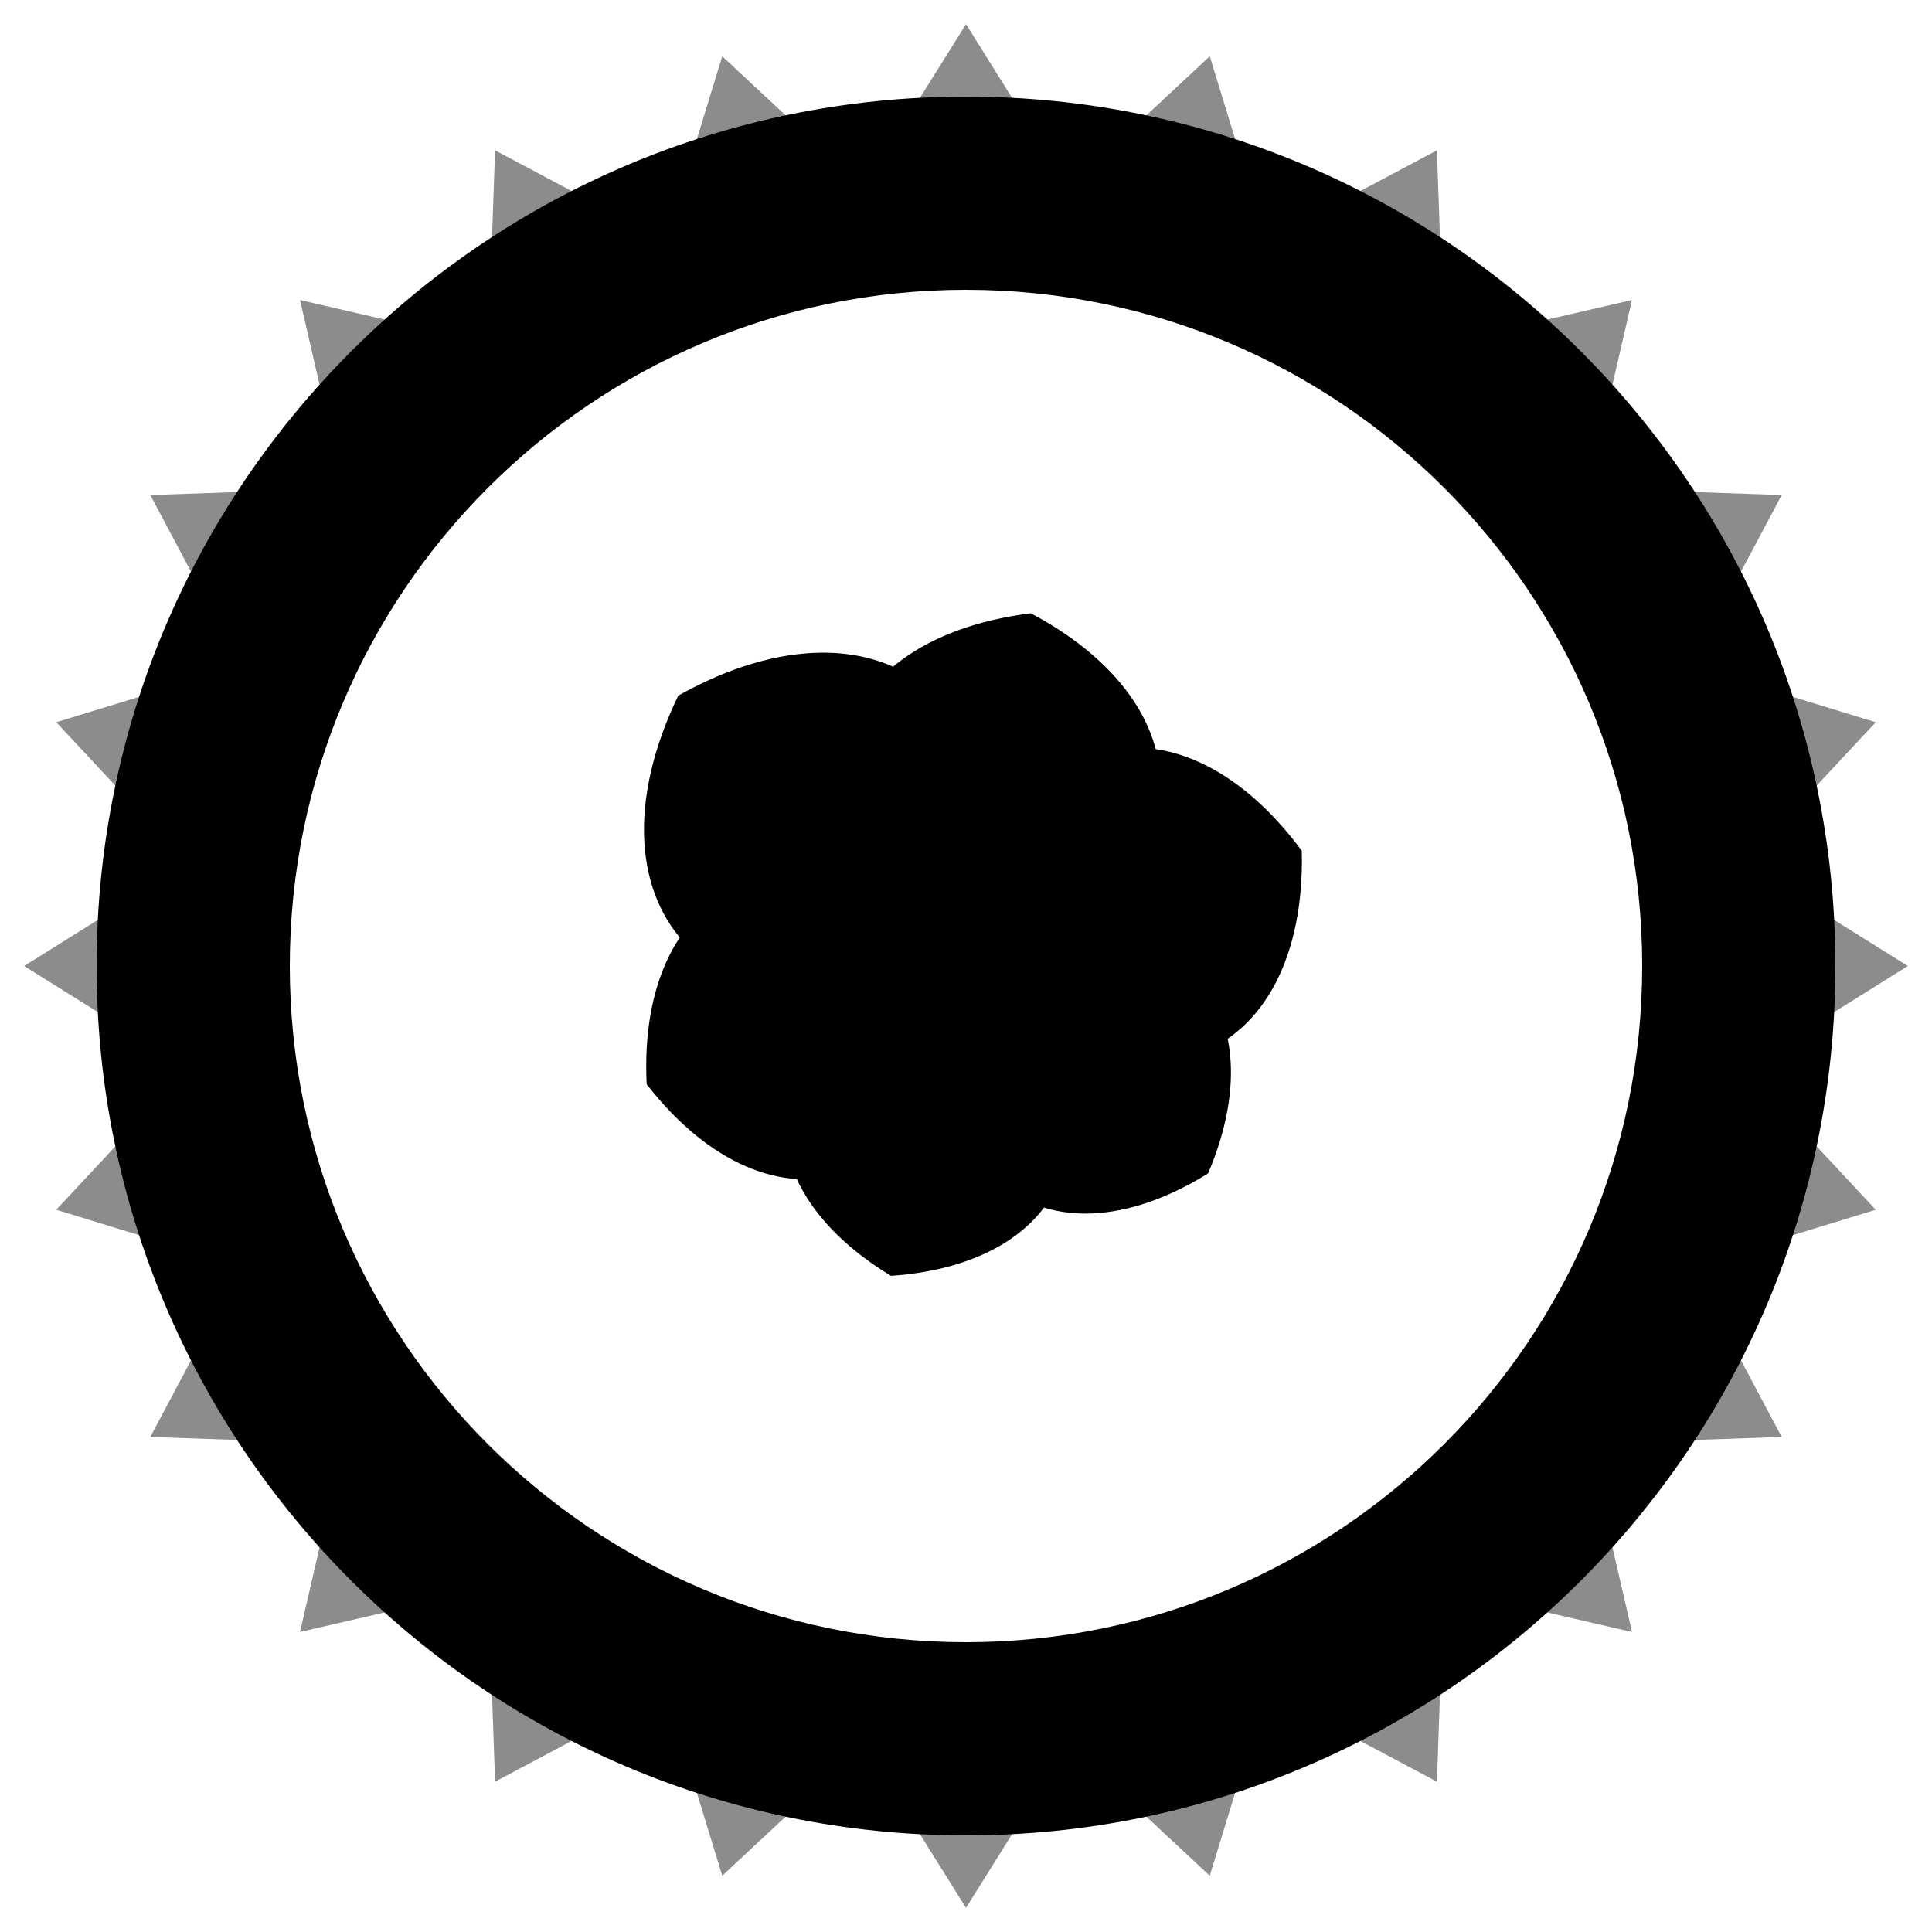
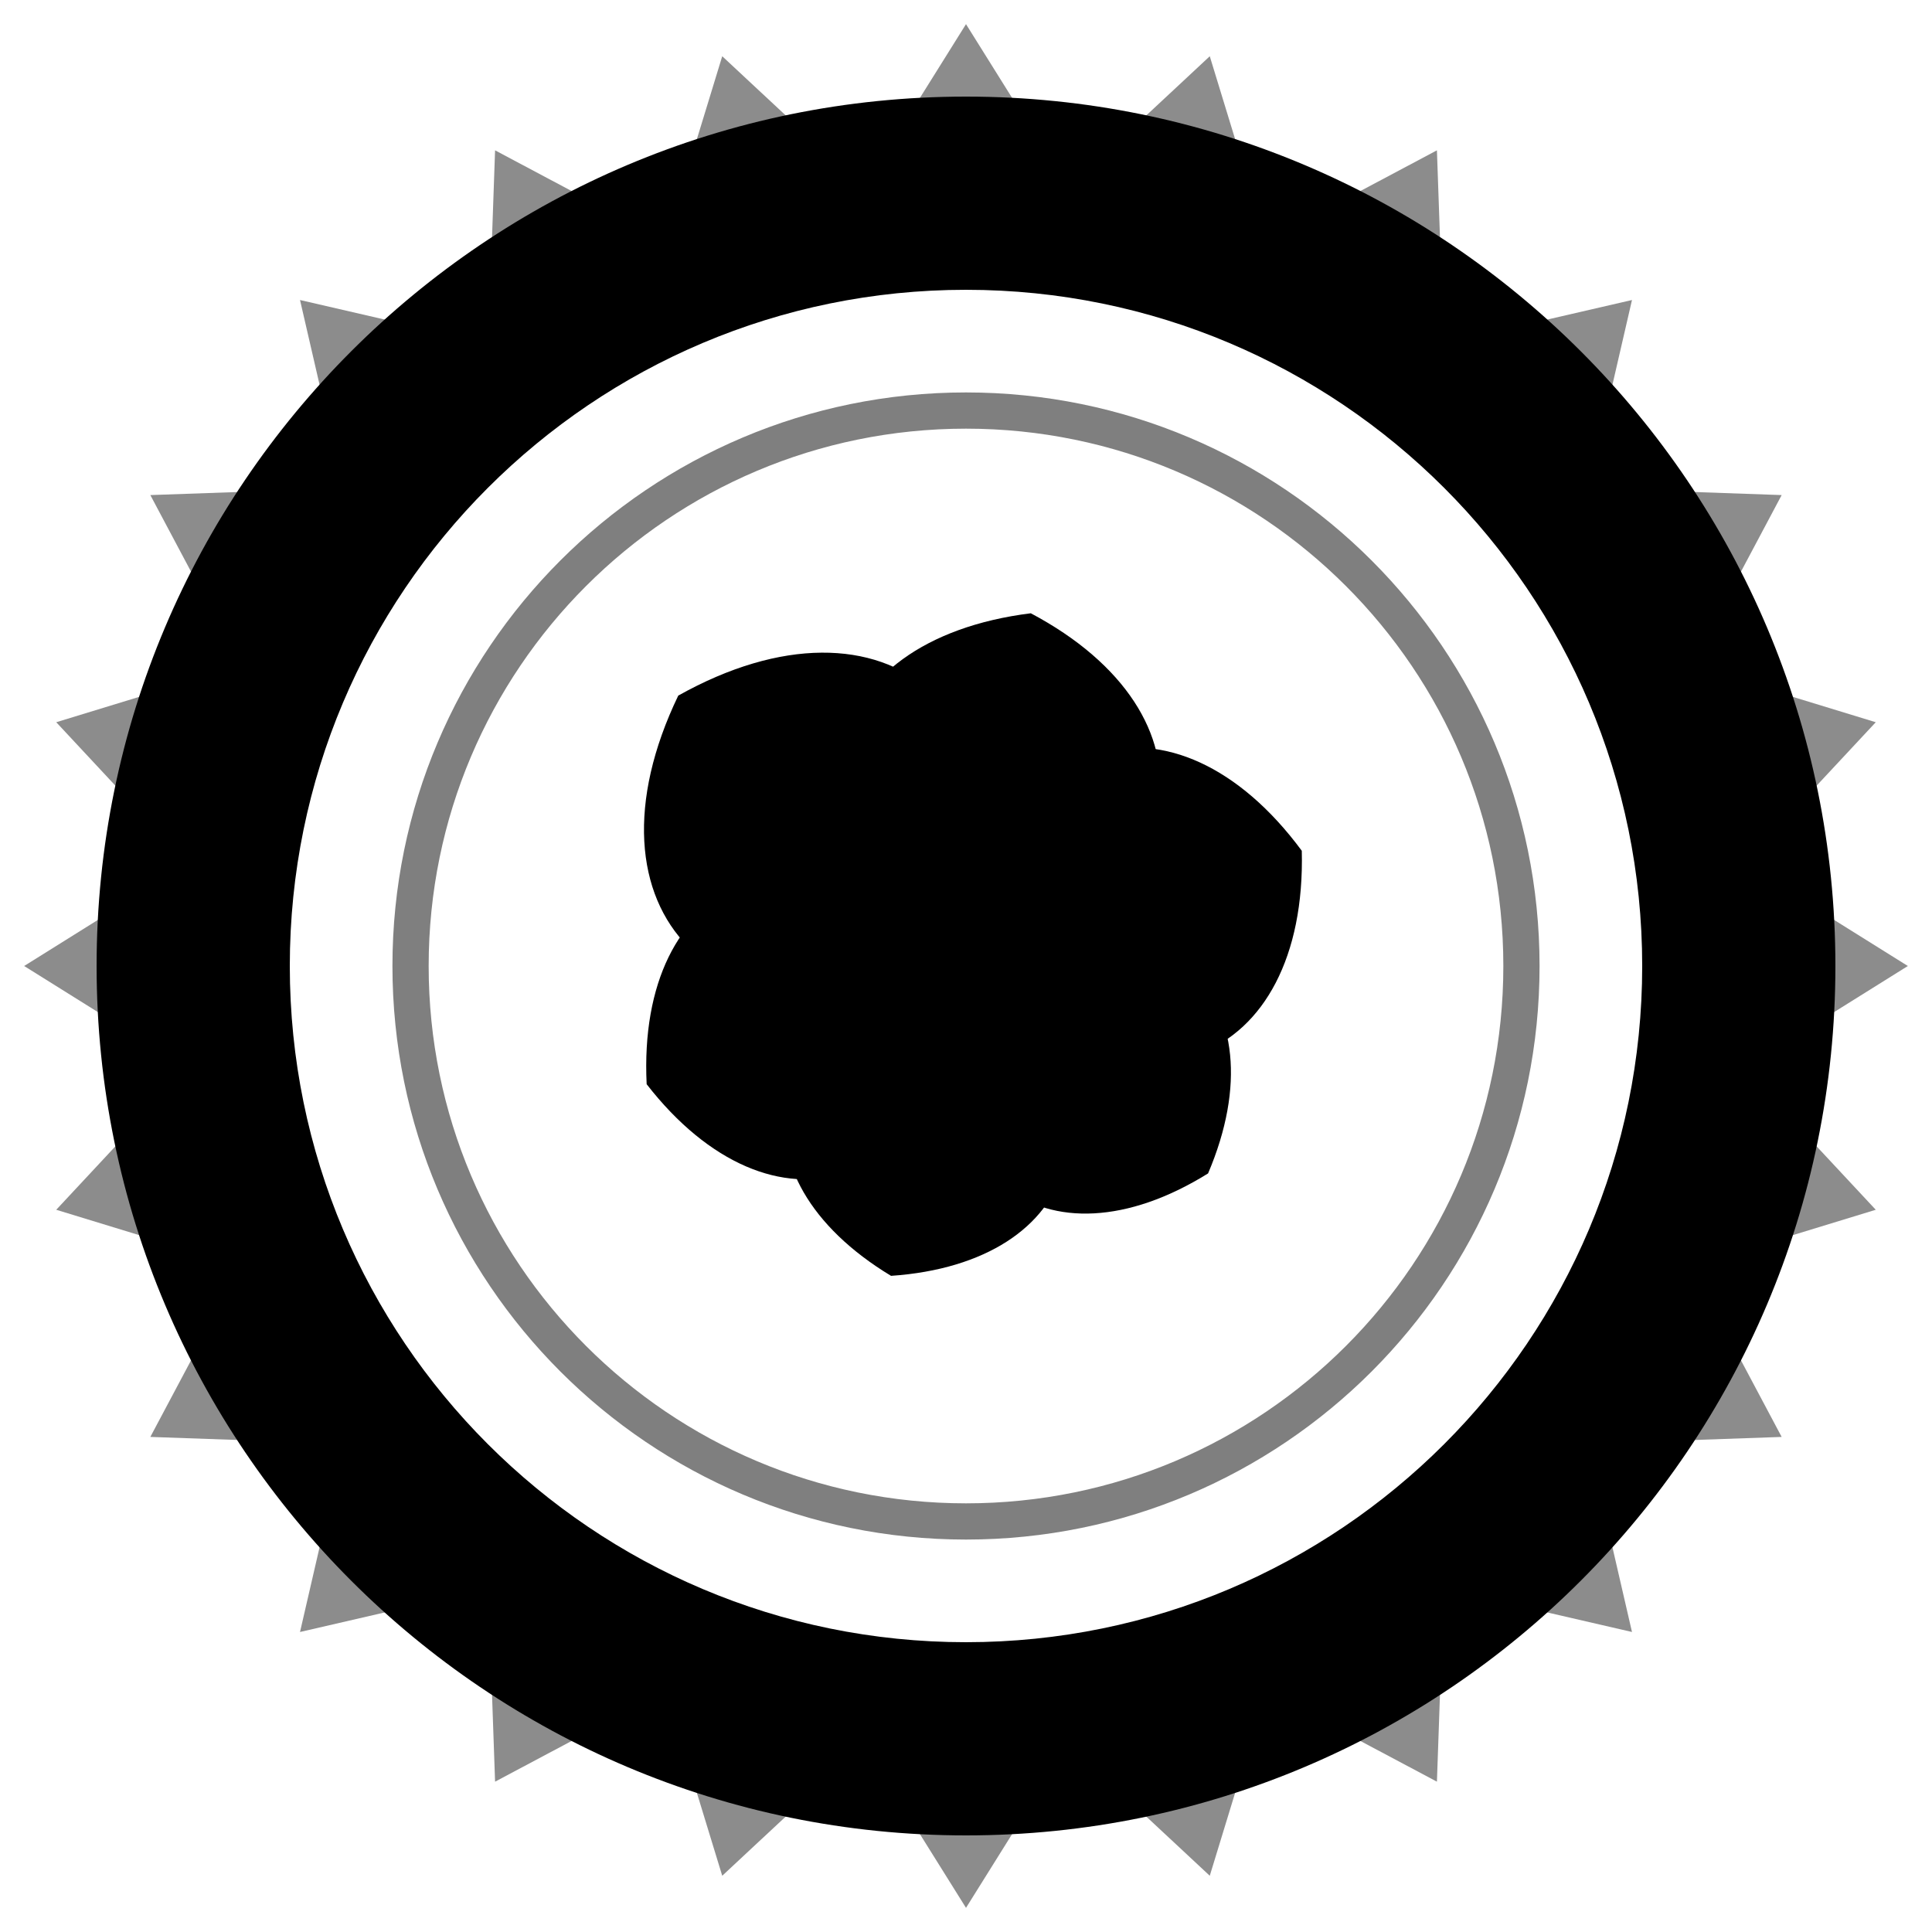
<svg xmlns="http://www.w3.org/2000/svg" viewBox="0 0 160 160" fill="currentColor" role="img" aria-labelledby="melati-segel-melati-title">
  <g id="melati-segel-melati-gigi" data-layer="seal" opacity=".45">
    <g transform="translate(80 80)">
      <path data-mass="" d="M0 -78 L5 -70 L-5 -70 Z" />
    </g>
    <g transform="translate(80 80) rotate(15)">
      <path data-mass="" d="M0 -78 L5 -70 L-5 -70 Z" />
    </g>
    <g transform="translate(80 80) rotate(30)">
      <path data-mass="" d="M0 -78 L5 -70 L-5 -70 Z" />
    </g>
    <g transform="translate(80 80) rotate(45)">
      <path data-mass="" d="M0 -78 L5 -70 L-5 -70 Z" />
    </g>
    <g transform="translate(80 80) rotate(60)">
      <path data-mass="" d="M0 -78 L5 -70 L-5 -70 Z" />
    </g>
    <g transform="translate(80 80) rotate(75)">
      <path data-mass="" d="M0 -78 L5 -70 L-5 -70 Z" />
    </g>
    <g transform="translate(80 80) rotate(90)">
      <path data-mass="" d="M0 -78 L5 -70 L-5 -70 Z" />
    </g>
    <g transform="translate(80 80) rotate(105)">
      <path data-mass="" d="M0 -78 L5 -70 L-5 -70 Z" />
    </g>
    <g transform="translate(80 80) rotate(120)">
      <path data-mass="" d="M0 -78 L5 -70 L-5 -70 Z" />
    </g>
    <g transform="translate(80 80) rotate(135)">
      <path data-mass="" d="M0 -78 L5 -70 L-5 -70 Z" />
    </g>
    <g transform="translate(80 80) rotate(150)">
      <path data-mass="" d="M0 -78 L5 -70 L-5 -70 Z" />
    </g>
    <g transform="translate(80 80) rotate(165)">
      <path data-mass="" d="M0 -78 L5 -70 L-5 -70 Z" />
    </g>
    <g transform="translate(80 80) rotate(180)">
      <path data-mass="" d="M0 -78 L5 -70 L-5 -70 Z" />
    </g>
    <g transform="translate(80 80) rotate(195)">
      <path data-mass="" d="M0 -78 L5 -70 L-5 -70 Z" />
    </g>
    <g transform="translate(80 80) rotate(210)">
      <path data-mass="" d="M0 -78 L5 -70 L-5 -70 Z" />
    </g>
    <g transform="translate(80 80) rotate(225)">
      <path data-mass="" d="M0 -78 L5 -70 L-5 -70 Z" />
    </g>
    <g transform="translate(80 80) rotate(240)">
      <path data-mass="" d="M0 -78 L5 -70 L-5 -70 Z" />
    </g>
    <g transform="translate(80 80) rotate(255)">
      <path data-mass="" d="M0 -78 L5 -70 L-5 -70 Z" />
    </g>
    <g transform="translate(80 80) rotate(270)">
      <path data-mass="" d="M0 -78 L5 -70 L-5 -70 Z" />
    </g>
    <g transform="translate(80 80) rotate(285)">
      <path data-mass="" d="M0 -78 L5 -70 L-5 -70 Z" />
    </g>
    <g transform="translate(80 80) rotate(300)">
      <path data-mass="" d="M0 -78 L5 -70 L-5 -70 Z" />
    </g>
    <g transform="translate(80 80) rotate(315)">
      <path data-mass="" d="M0 -78 L5 -70 L-5 -70 Z" />
    </g>
    <g transform="translate(80 80) rotate(330)">
      <path data-mass="" d="M0 -78 L5 -70 L-5 -70 Z" />
    </g>
    <g transform="translate(80 80) rotate(345)">
      <path data-mass="" d="M0 -78 L5 -70 L-5 -70 Z" />
    </g>
  </g>
  <g id="melati-segel-melati-cincin" data-layer="seal">
    <path data-mass="" d="M8 80 A72 72 0 1 1 152 80 A72 72 0 1 1 8 80 ZM24 80 A56 56 0 1 0 136 80 A56 56 0 1 0 24 80 Z" fill-rule="evenodd" />
  </g>
  <g id="melati-segel-melati-inti" data-layer="floral">
    <g transform="translate(80 80)">
      <g transform="translate(0 0) rotate(10.41) scale(0.99)">
        <path data-mass="" d="M0 0 C-18.6 -9 -17.11 -24.6 0 -30 C17.11 -24.6 18.6 -9 0 0 Z" />
      </g>
      <g transform="translate(0 0) rotate(71.06) scale(0.98)">
        <path data-mass="" d="M0 0 C-18.6 -9 -17.11 -24.6 0 -30 C17.11 -24.6 18.6 -9 0 0 Z" />
      </g>
      <g transform="translate(0 0) rotate(130.59) scale(0.88)">
        <path data-mass="" d="M0 0 C-18.6 -9 -17.11 -24.6 0 -30 C17.11 -24.6 18.6 -9 0 0 Z" />
      </g>
      <g transform="translate(0 0) rotate(193.6) scale(0.88)">
        <path data-mass="" d="M0 0 C-18.6 -9 -17.11 -24.6 0 -30 C17.11 -24.6 18.6 -9 0 0 Z" />
      </g>
      <g transform="translate(0 0) rotate(249.69) scale(0.94)">
        <path data-mass="" d="M0 0 C-18.6 -9 -17.11 -24.6 0 -30 C17.11 -24.6 18.6 -9 0 0 Z" />
      </g>
      <g transform="translate(0 0) rotate(313.22) scale(1.09)">
        <path data-mass="" d="M0 0 C-18.6 -9 -17.11 -24.6 0 -30 C17.11 -24.6 18.6 -9 0 0 Z" />
      </g>
      <path data-mass="" d="M-7.2 0 A7.2 7.2 0 1 1 7.2 0 A7.2 7.2 0 1 1 -7.2 0 Z" />
    </g>
  </g>
+   <g id="melati-segel-melati-rel" data-layer="rel">
+     <path data-draw="" fill="none" stroke="currentColor" stroke-width="3" stroke-linecap="round" stroke-linejoin="round" opacity="0.5" d="M34 80A46 46 0 1 0 126 80A46 46 0 1 0 34 80" />
+   </g>
</svg>
